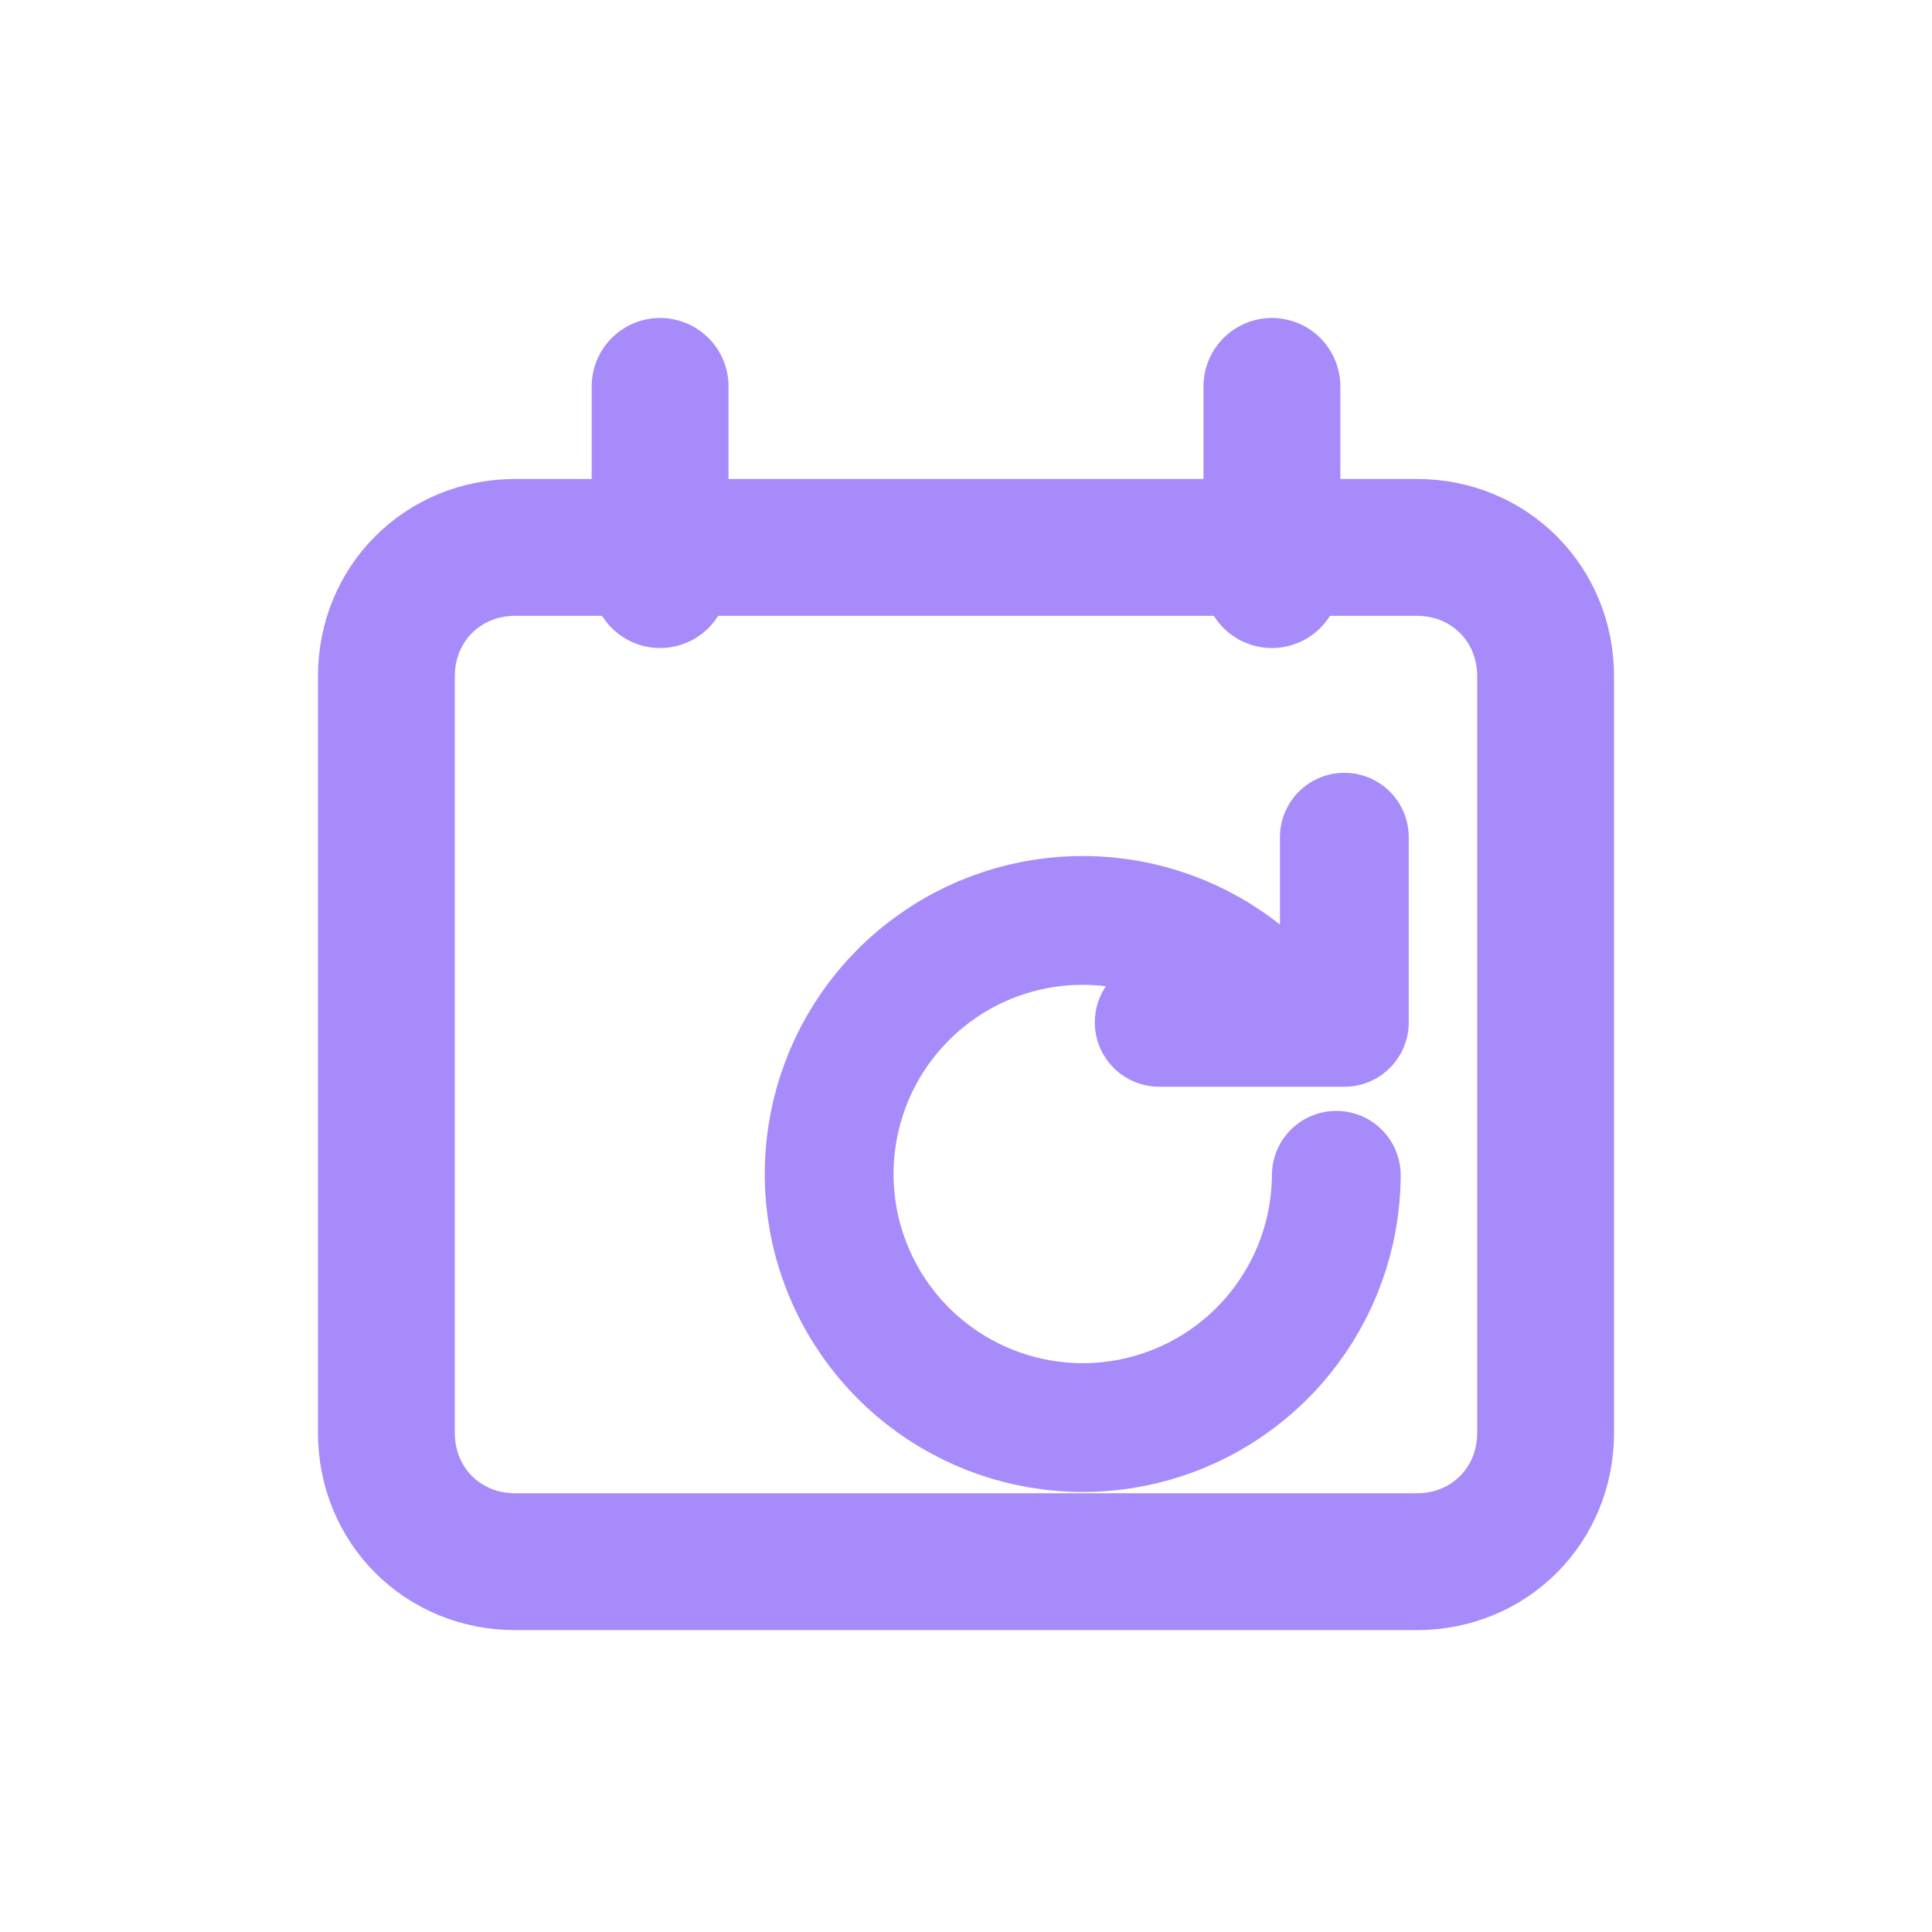
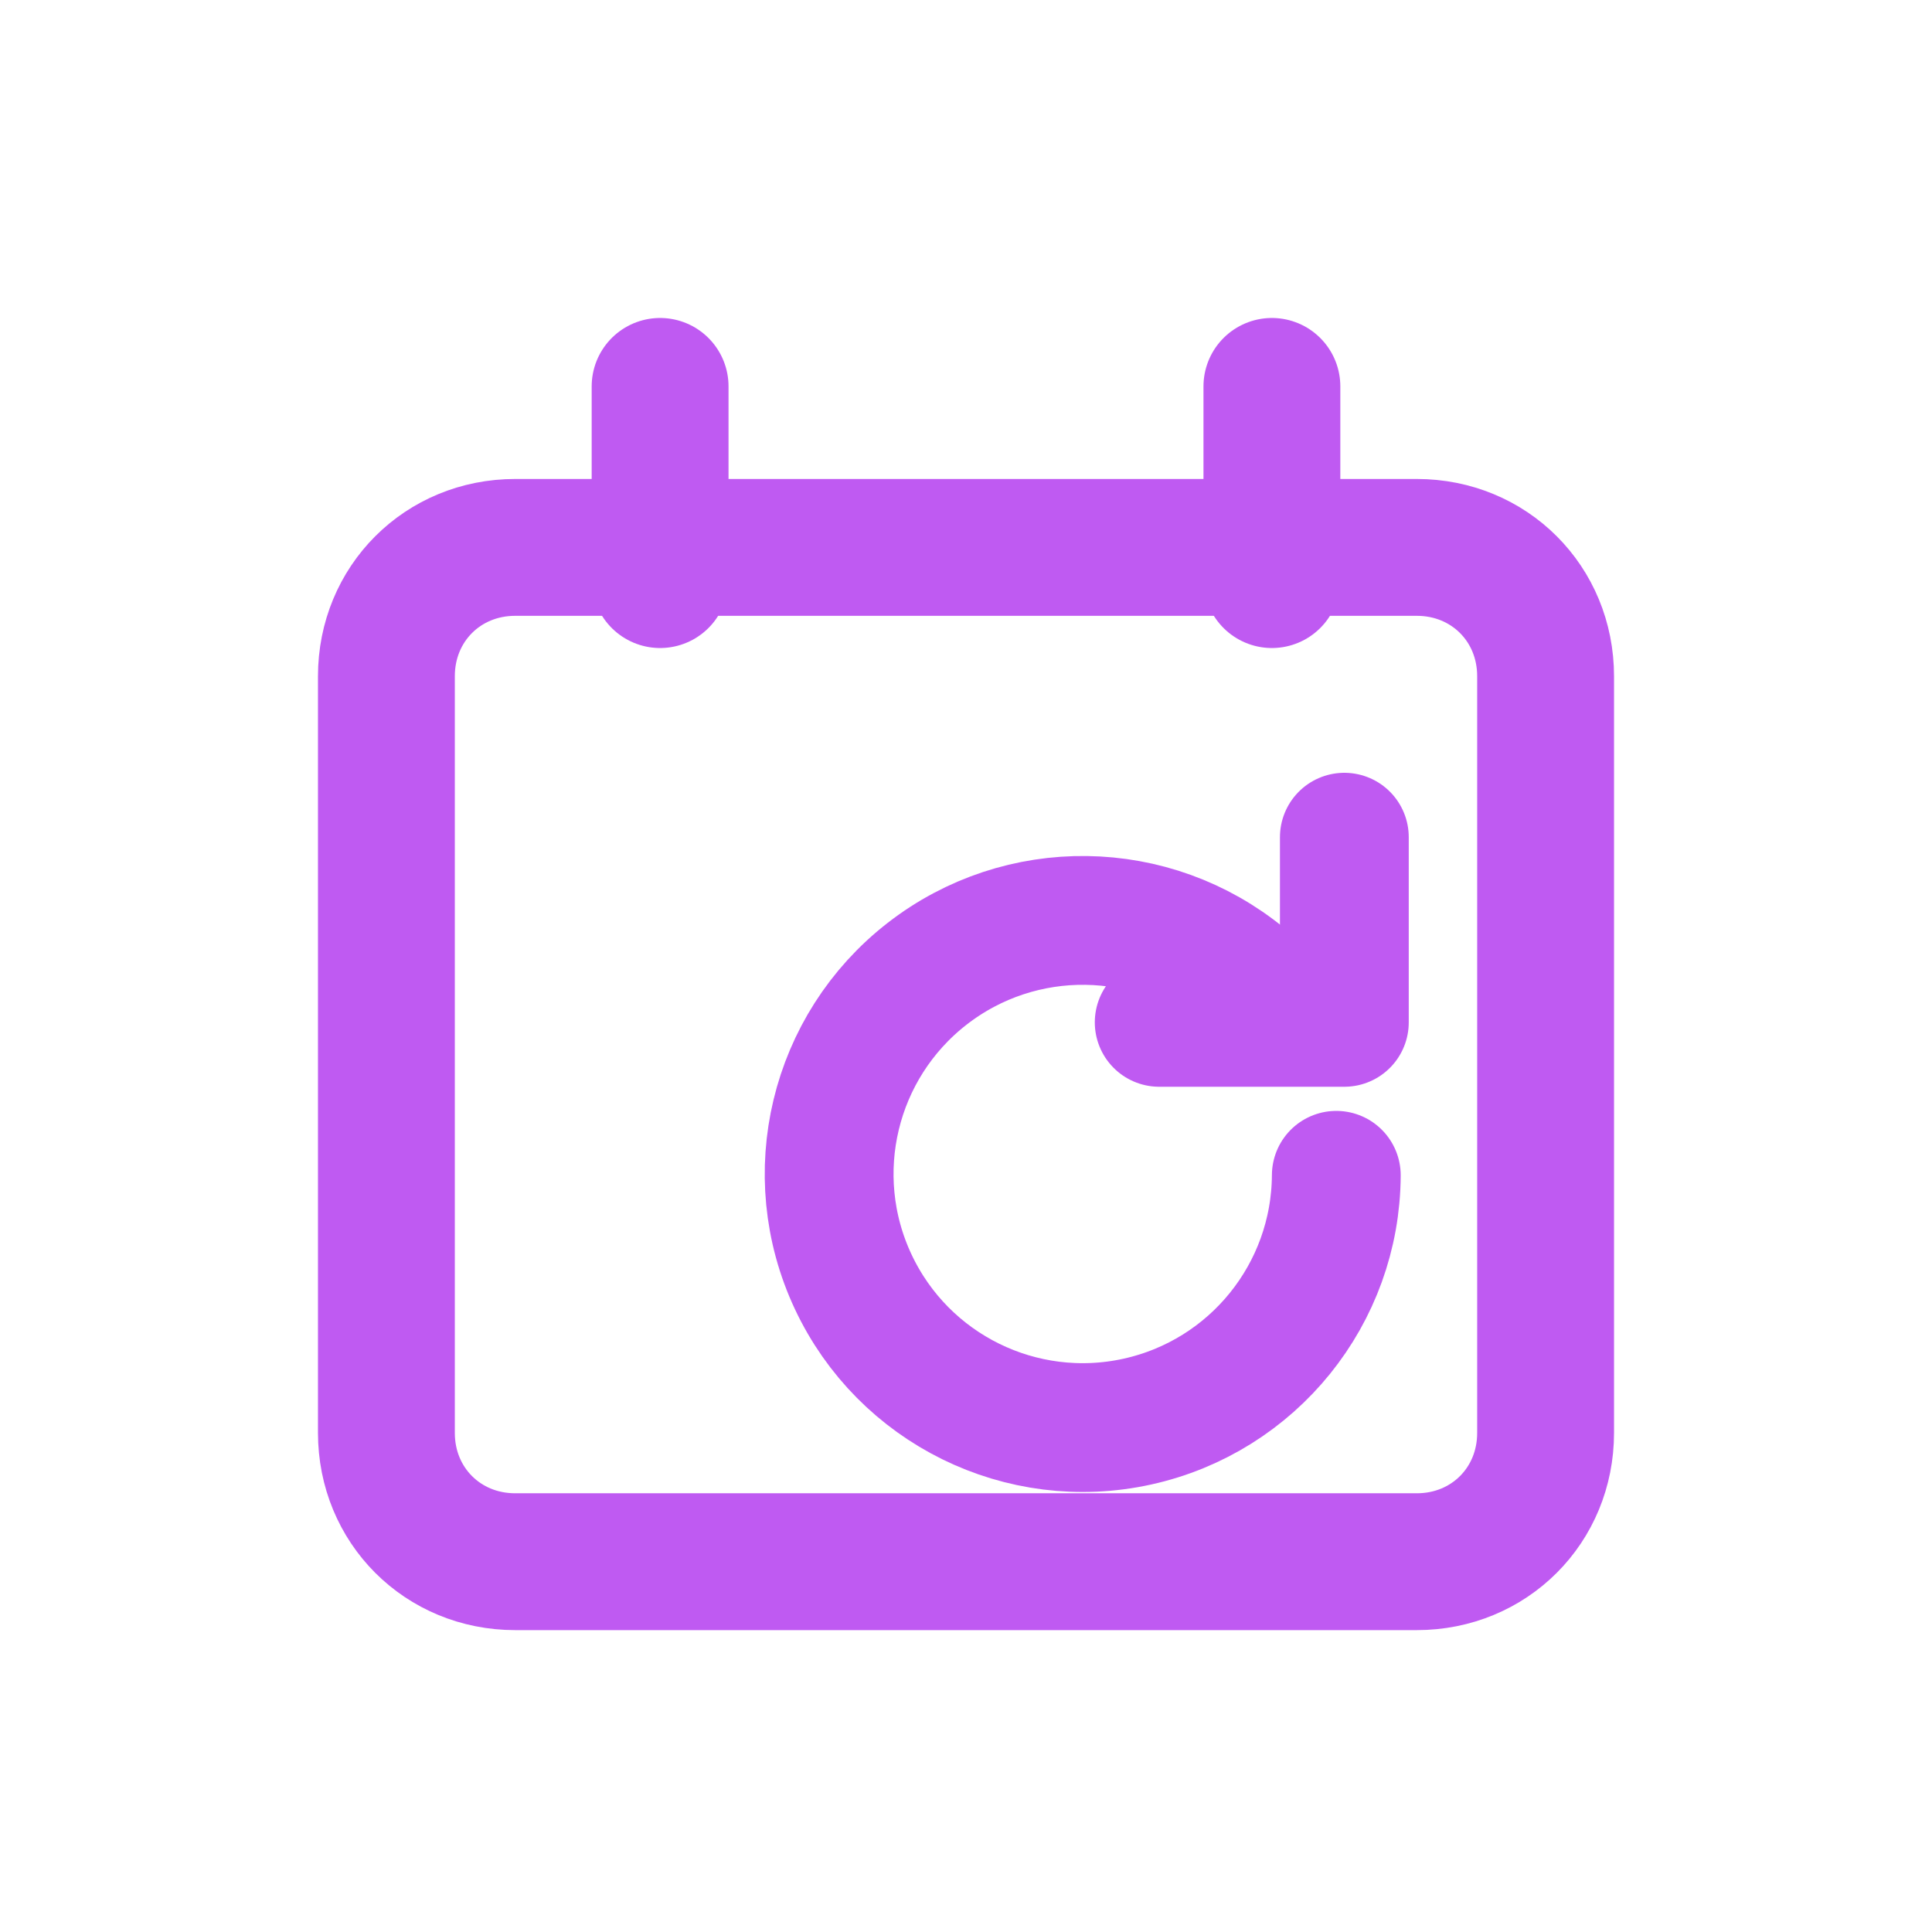
<svg xmlns="http://www.w3.org/2000/svg" viewBox="0 0 24 24" fill="none">
-   <path d="M6.4 6.8h11.2c.9 0 1.6.7 1.6 1.6v9.4c0 .9-.7 1.6-1.6 1.6H6.4c-.9 0-1.6-.7-1.6-1.6V8.4c0-.9.7-1.6 1.6-1.6Z" stroke="#A78BFA" stroke-width="1.7" />
-   <path d="M8.2 4.8v2.4M15.8 4.8v2.4" stroke="#A78BFA" stroke-width="1.7" stroke-linecap="round" />
-   <path d="M16.6 14.6a3.15 3.15 0 1 1-1.15-2.45" stroke="#A78BFA" stroke-width="1.6" stroke-linecap="round" />
-   <path d="M16.7 10.4v2.3h-2.3" stroke="#A78BFA" stroke-width="1.6" stroke-linecap="round" stroke-linejoin="round" />
+   <path d="M6.4 6.8h11.2c.9 0 1.6.7 1.6 1.6v9.4c0 .9-.7 1.6-1.6 1.6H6.4c-.9 0-1.6-.7-1.6-1.6V8.4c0-.9.7-1.6 1.6-1.6Z" stroke="#BF5AF2" stroke-width="1.7" />
+   <path d="M8.2 4.8v2.4M15.8 4.8v2.4" stroke="#BF5AF2" stroke-width="1.7" stroke-linecap="round" />
+   <path d="M16.6 14.6a3.15 3.15 0 1 1-1.15-2.45" stroke="#BF5AF2" stroke-width="1.6" stroke-linecap="round" />
+   <path d="M16.7 10.4v2.3h-2.3" stroke="#BF5AF2" stroke-width="1.6" stroke-linecap="round" stroke-linejoin="round" />
</svg>
